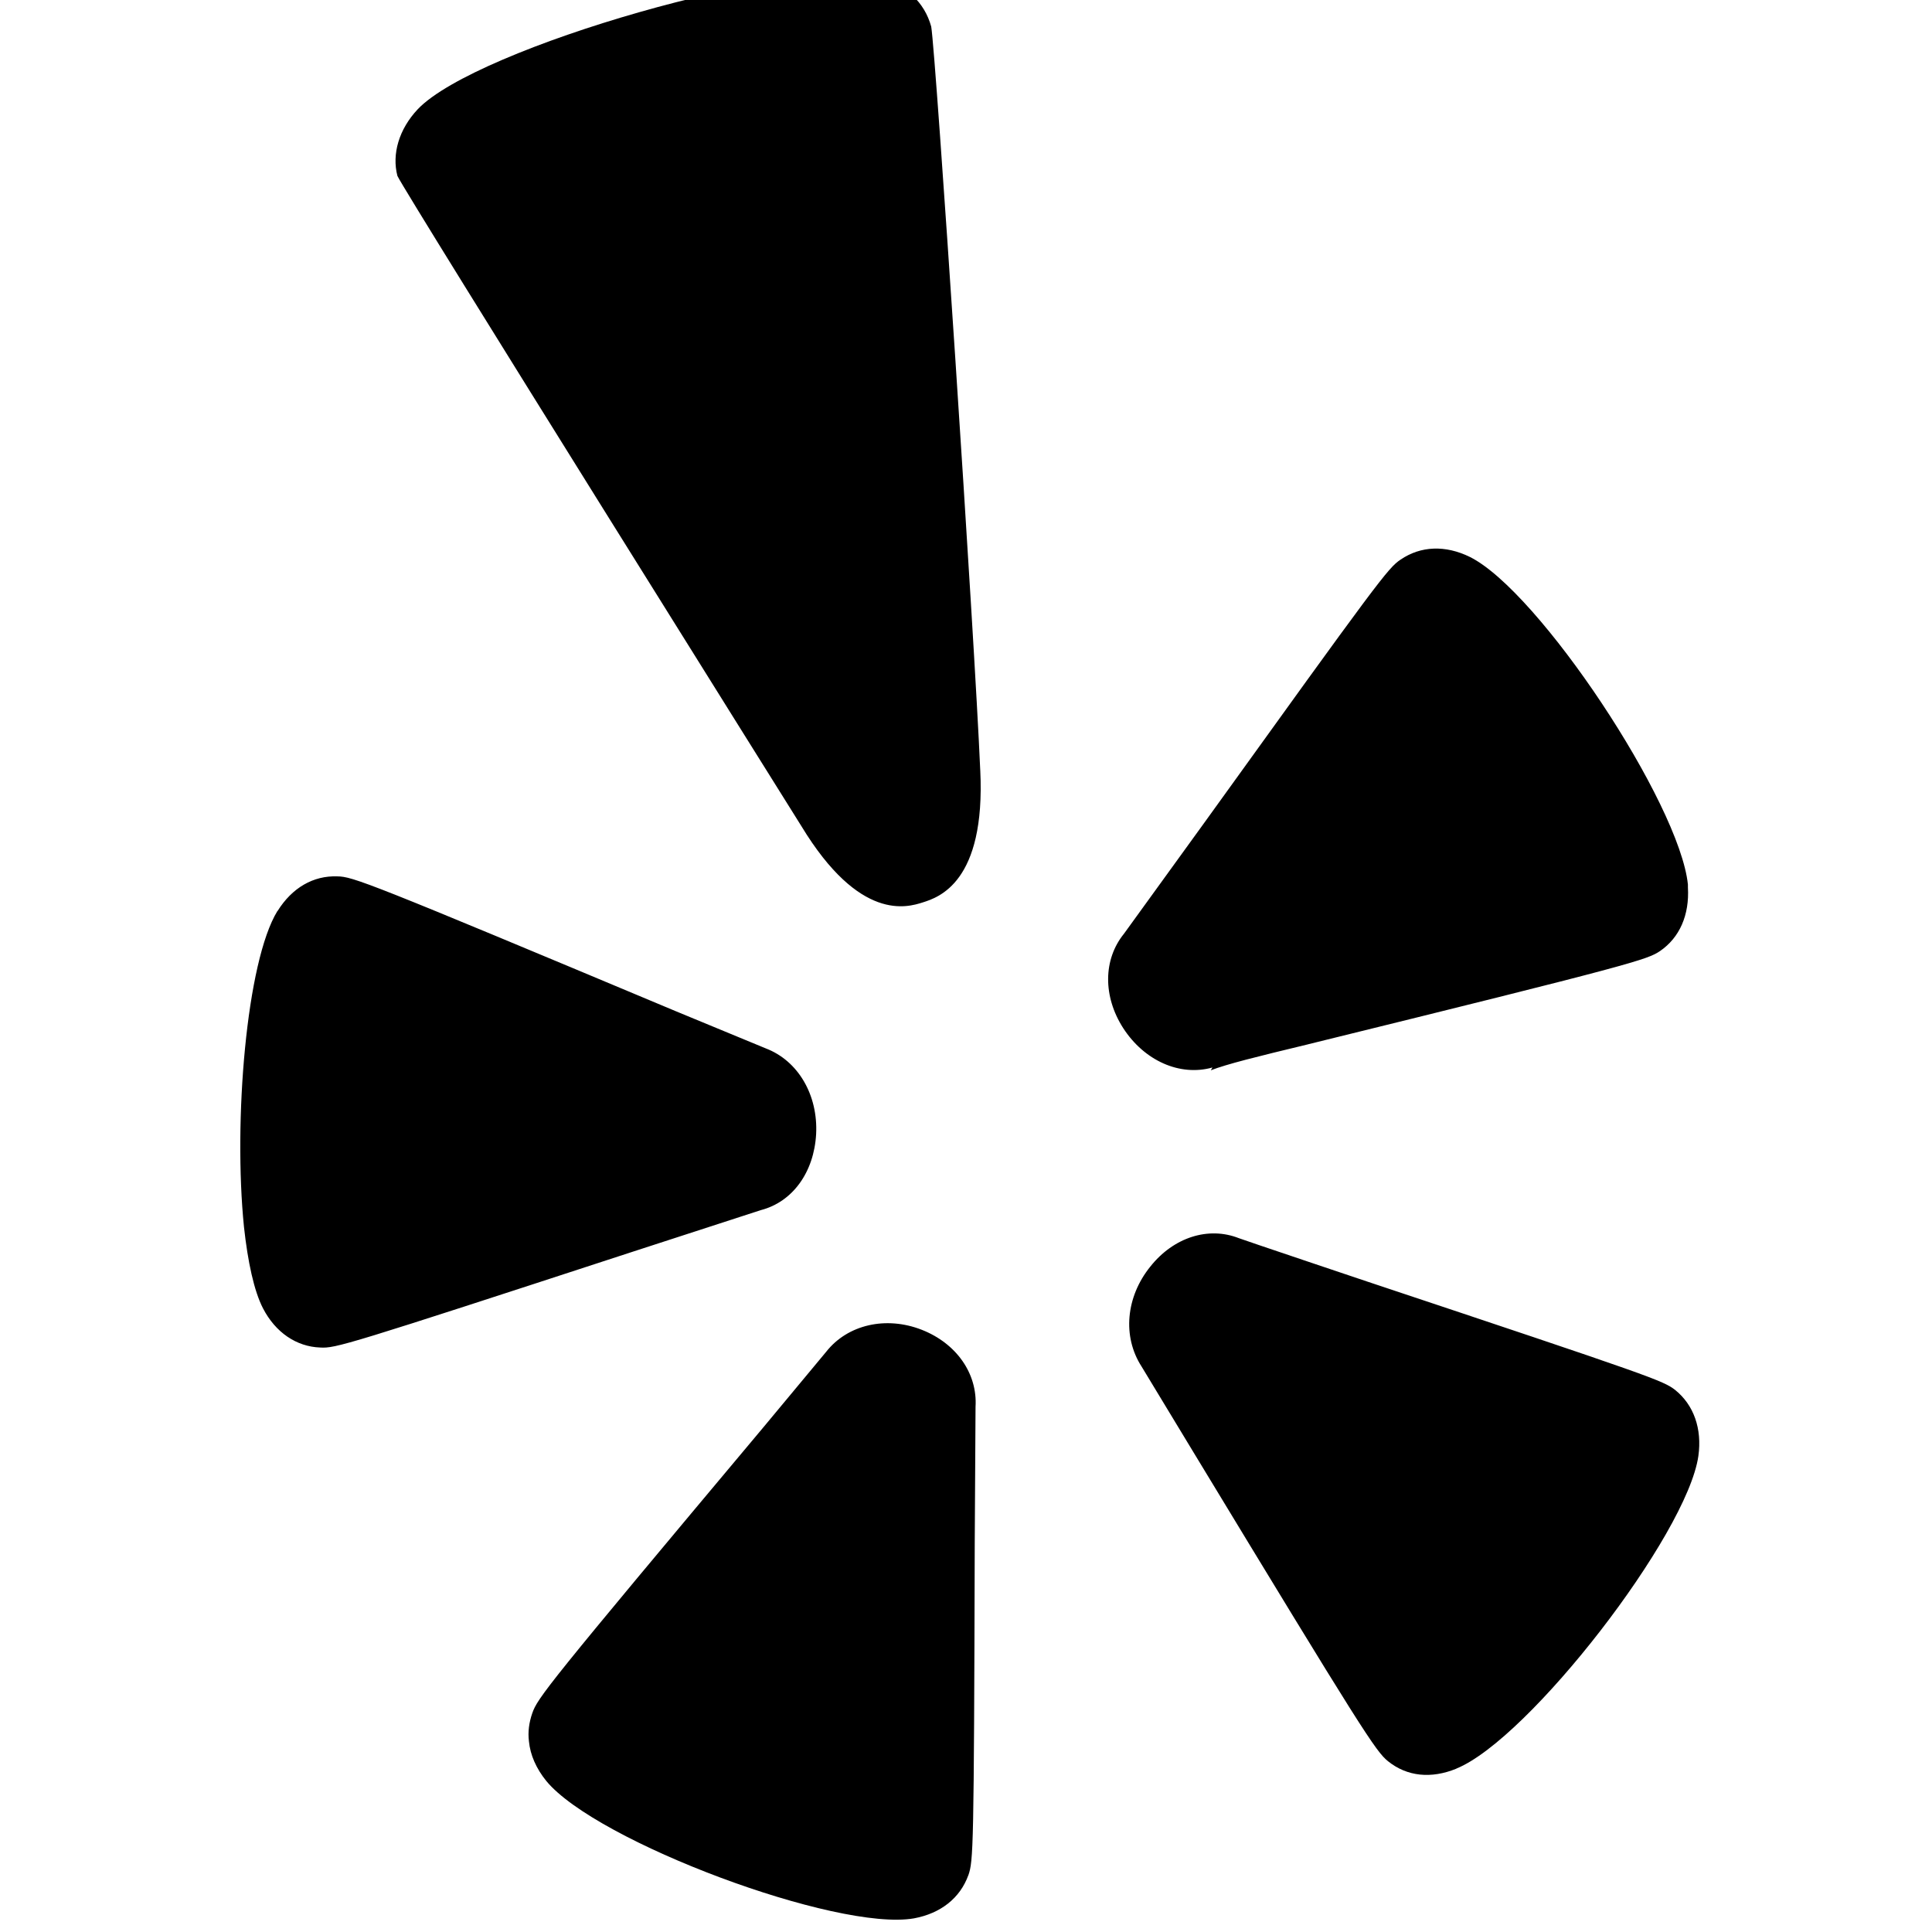
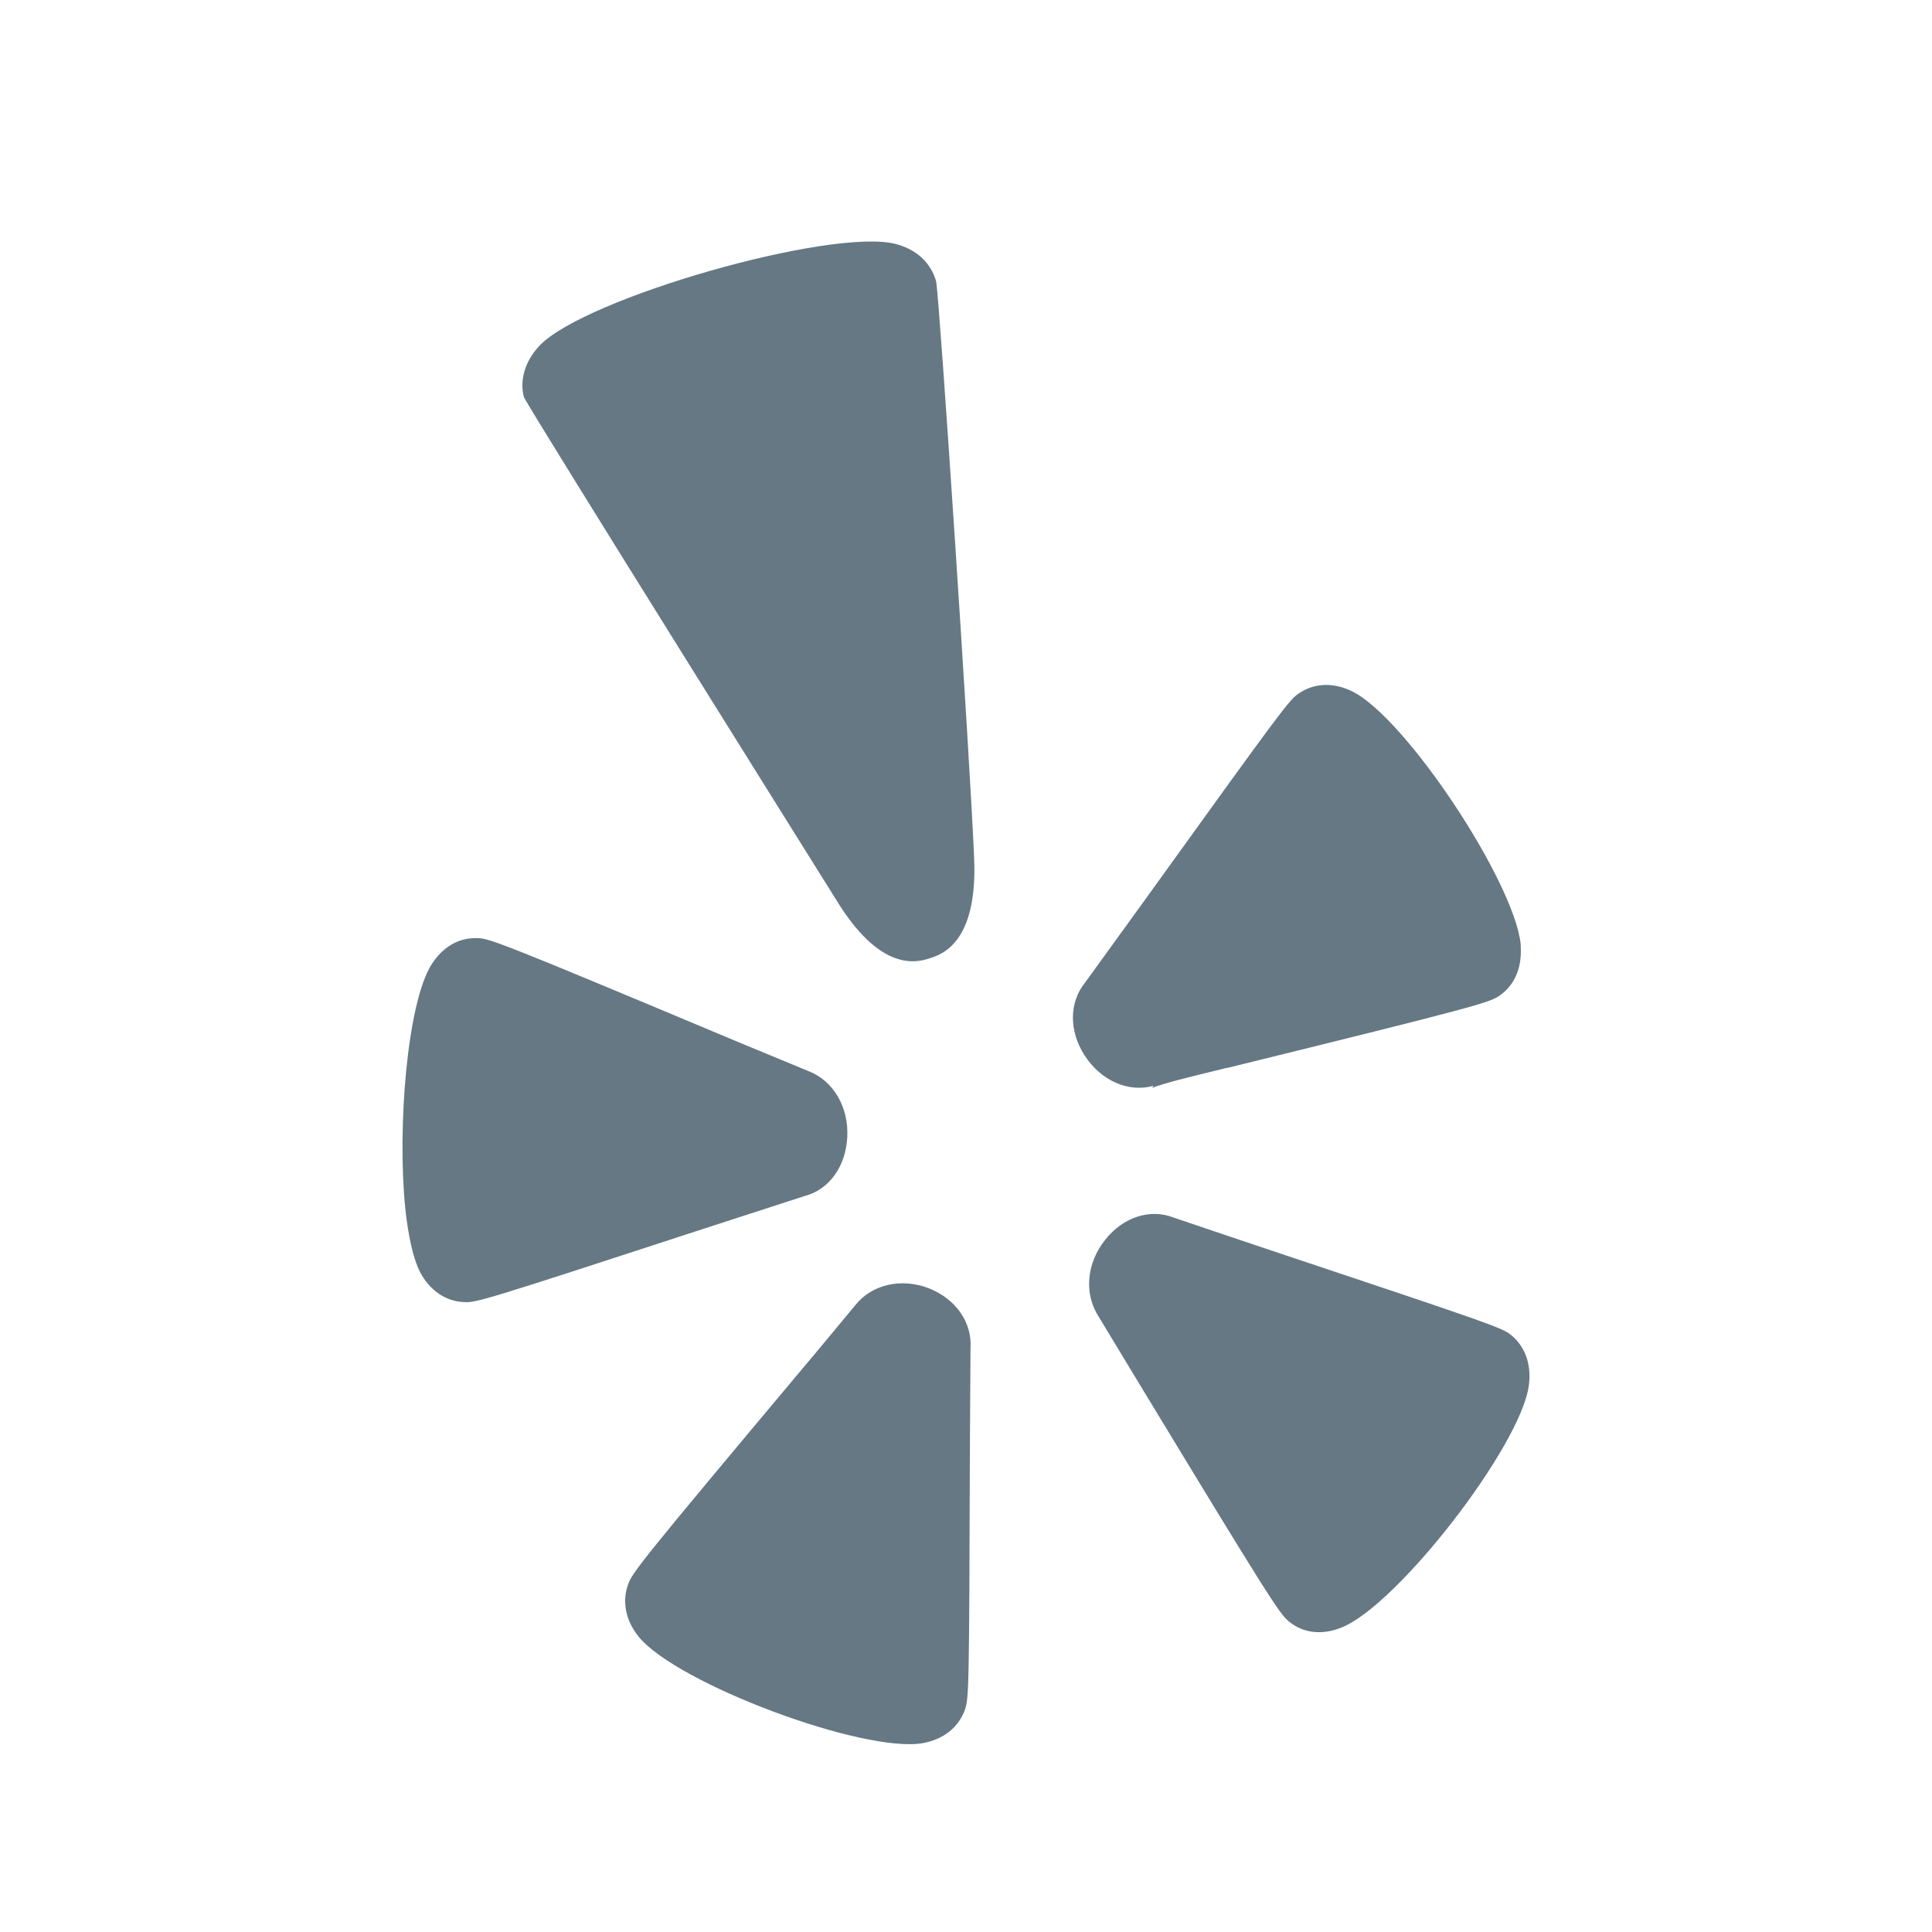
- <svg xmlns="http://www.w3.org/2000/svg" version="1.1" width="720" height="720" viewBox="0 0 720 720">
-   <path fill="black" d="M365.311 287.117c-2.085-48.965-16.553-267.081-18.273-277.199-2.505-9.124-9.514-15.678-19.663-18.273-31.022-7.854-149.701 25.977-171.69 49.055-7.039 7.489-9.694 16.733-7.581 24.858 3.445 7.249 150.546 242.312 150.546 242.312 21.748 35.826 39.48 30.267 45.28 28.422 5.769-1.845 23.408-7.399 21.388-49.174zM487.464 389.183c121.639-29.933 126.351-31.537 131.154-34.736 7.339-5.015 11.024-13.473 10.419-23.742v-1.055c-3.11-30.297-55.489-109.285-81.254-122.093-9.124-4.47-18.303-4.139-25.827 0.995-4.714 3.139-8.184 7.824-73.31 98.29l-29.782 41.141c-7.764 9.574-7.854 23.347-0.3 35.131 7.854 12.174 21.113 18.123 33.287 14.709l-0.635 1.055c6.010-2.325 16.733-4.984 36.276-9.694zM542.741 659.102c27.034-10.934 86.026-87.174 90.195-116.504 1.42-10.179-1.72-18.998-8.639-24.588-4.499-3.475-8.034-4.835-115.054-40.506 0 0-46.94-15.768-47.545-16.069-11.329-4.47-24.347-0.365-33.046 10.634-9.032 11.207-10.45 25.977-3.229 37.183l18.908 31.231c63.583 104.875 68.417 112.275 72.977 115.9 7.069 5.679 16.038 6.584 25.432 2.75zM360.871 698.884c1.875-5.47 2.085-9.244 2.385-123.572l0.3-51.049c0.755-12.354-7.099-23.622-20.058-28.697-13.288-5.195-27.607-1.965-35.611 8.214l-23.562 28.332c-80.681 96.205-83.972 100.646-85.965 106.355-1.18 3.414-1.69 6.949-1.24 10.481 0.485 5.074 2.72 10.149 6.494 14.801 18.668 22.622 108.348 56.154 136.984 51.169 9.969-1.845 17.188-7.549 20.268-16.069zM103.395 339.494c-11.599 18.878-16.463 78.294-12.473 117.743 1.42 13.018 3.745 23.863 7.099 30.357 4.62 8.939 12.444 14.288 21.326 14.588 5.709 0.33 9.244-0.695 116.353-35.672l47.815-15.526c11.869-3.049 19.845-14.138 20.632-28.332 0.755-14.498-6.645-27.337-18.788-31.956l-33.62-13.894c-115.085-48.24-120.25-50.142-126.049-50.202-8.879-0.33-16.823 4.2-22.262 12.928z" />
+ <svg xmlns="http://www.w3.org/2000/svg" fill="none" viewBox="0 0 24 24">
+   <path d="M12.1 10.638c-.053-1.26-.426-6.877-.47-7.138-.064-.235-.245-.403-.506-.47-.799-.202-3.854.669-4.421 1.263-.182.192-.25.43-.195.64.088.186 3.876 6.239 3.876 6.239.56.922 1.016.78 1.166.732.15-.048.602-.192.55-1.266Zm3.146 2.628c3.132-.77 3.253-.812 3.377-.895.19-.128.284-.346.268-.61v-.029c-.08-.78-1.428-2.814-2.092-3.143-.235-.115-.471-.107-.665.025-.12.08-.21.202-1.887 2.531l-.767 1.06c-.2.246-.202.6-.008.904.202.314.544.467.857.379 0 0-.013.022-.017.026.155-.06.432-.128.934-.25Zm3.745 3.95c-.106.755-1.626 2.718-2.322 3-.241.099-.473.075-.654-.07-.118-.094-.243-.285-1.88-2.985l-.487-.805c-.186-.288-.15-.668.083-.957.224-.283.56-.388.851-.273.016.007 1.225.413 1.225.413 2.755.919 2.846.954 2.962 1.043.178.144.259.371.222.634Zm-7.005 4.024c.049-.14.054-.238.062-3.182l.008-1.314c.02-.318-.183-.608-.516-.74-.343-.133-.711-.05-.918.213 0 0-.604.729-.607.729-2.077 2.477-2.162 2.591-2.213 2.738a.596.596 0 0 0-.032.27c.012.131.07.262.167.382.481.582 2.79 1.446 3.527 1.318.257-.048.443-.194.522-.414Zm-6.951-6.222c-.102-1.015.023-2.546.322-3.031.14-.225.344-.342.573-.333.15.002.282.05 3.246 1.293l.865.358c.313.119.504.45.484.823-.02.365-.226.651-.531.73l-1.231.399c-2.758.901-2.85.927-2.996.918-.229-.007-.43-.145-.55-.375-.085-.167-.145-.446-.182-.782Z" fill="#657884" />
</svg>
